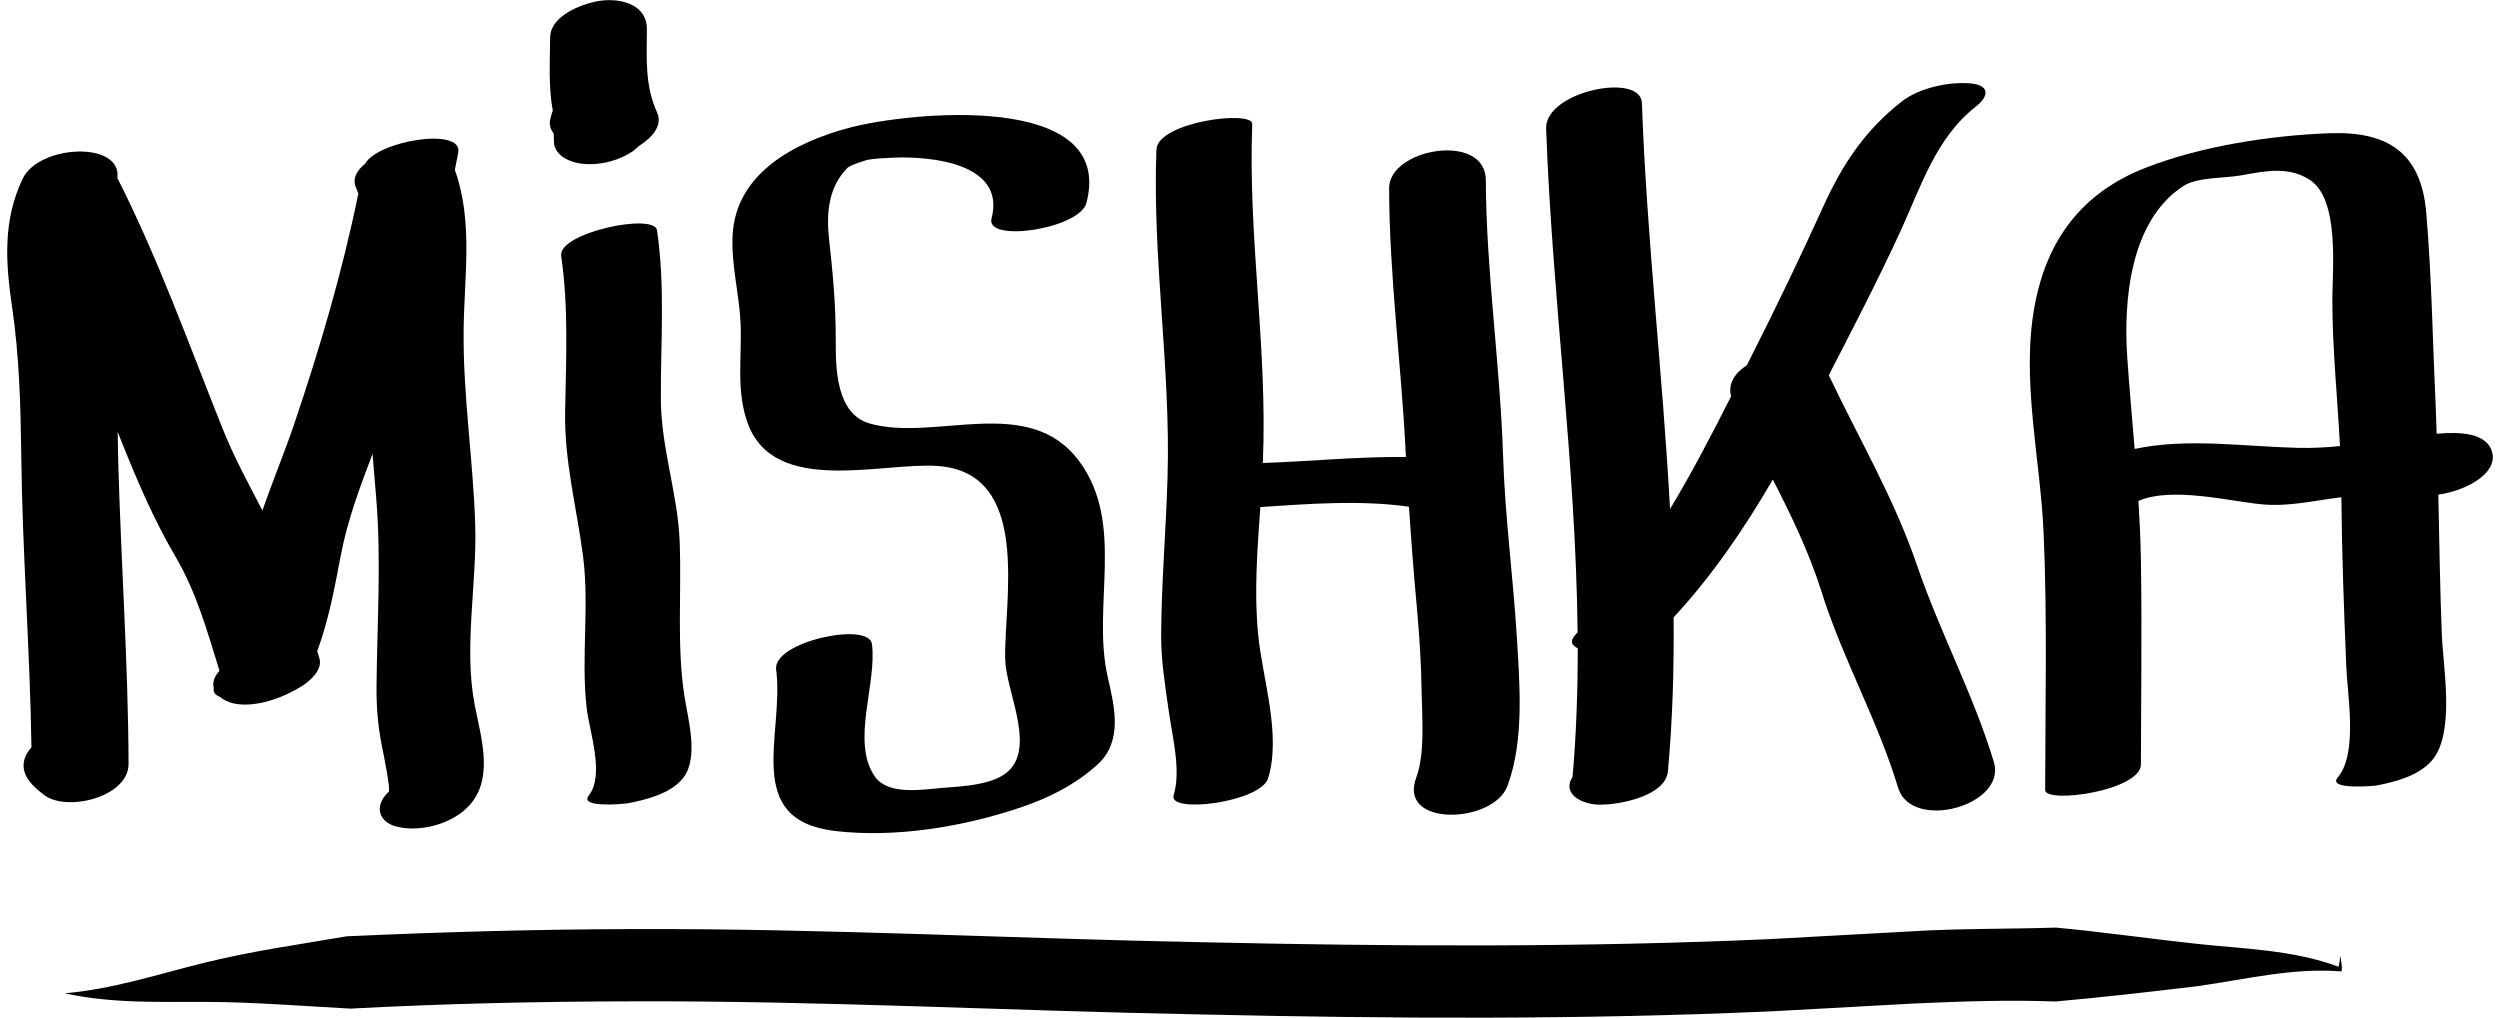
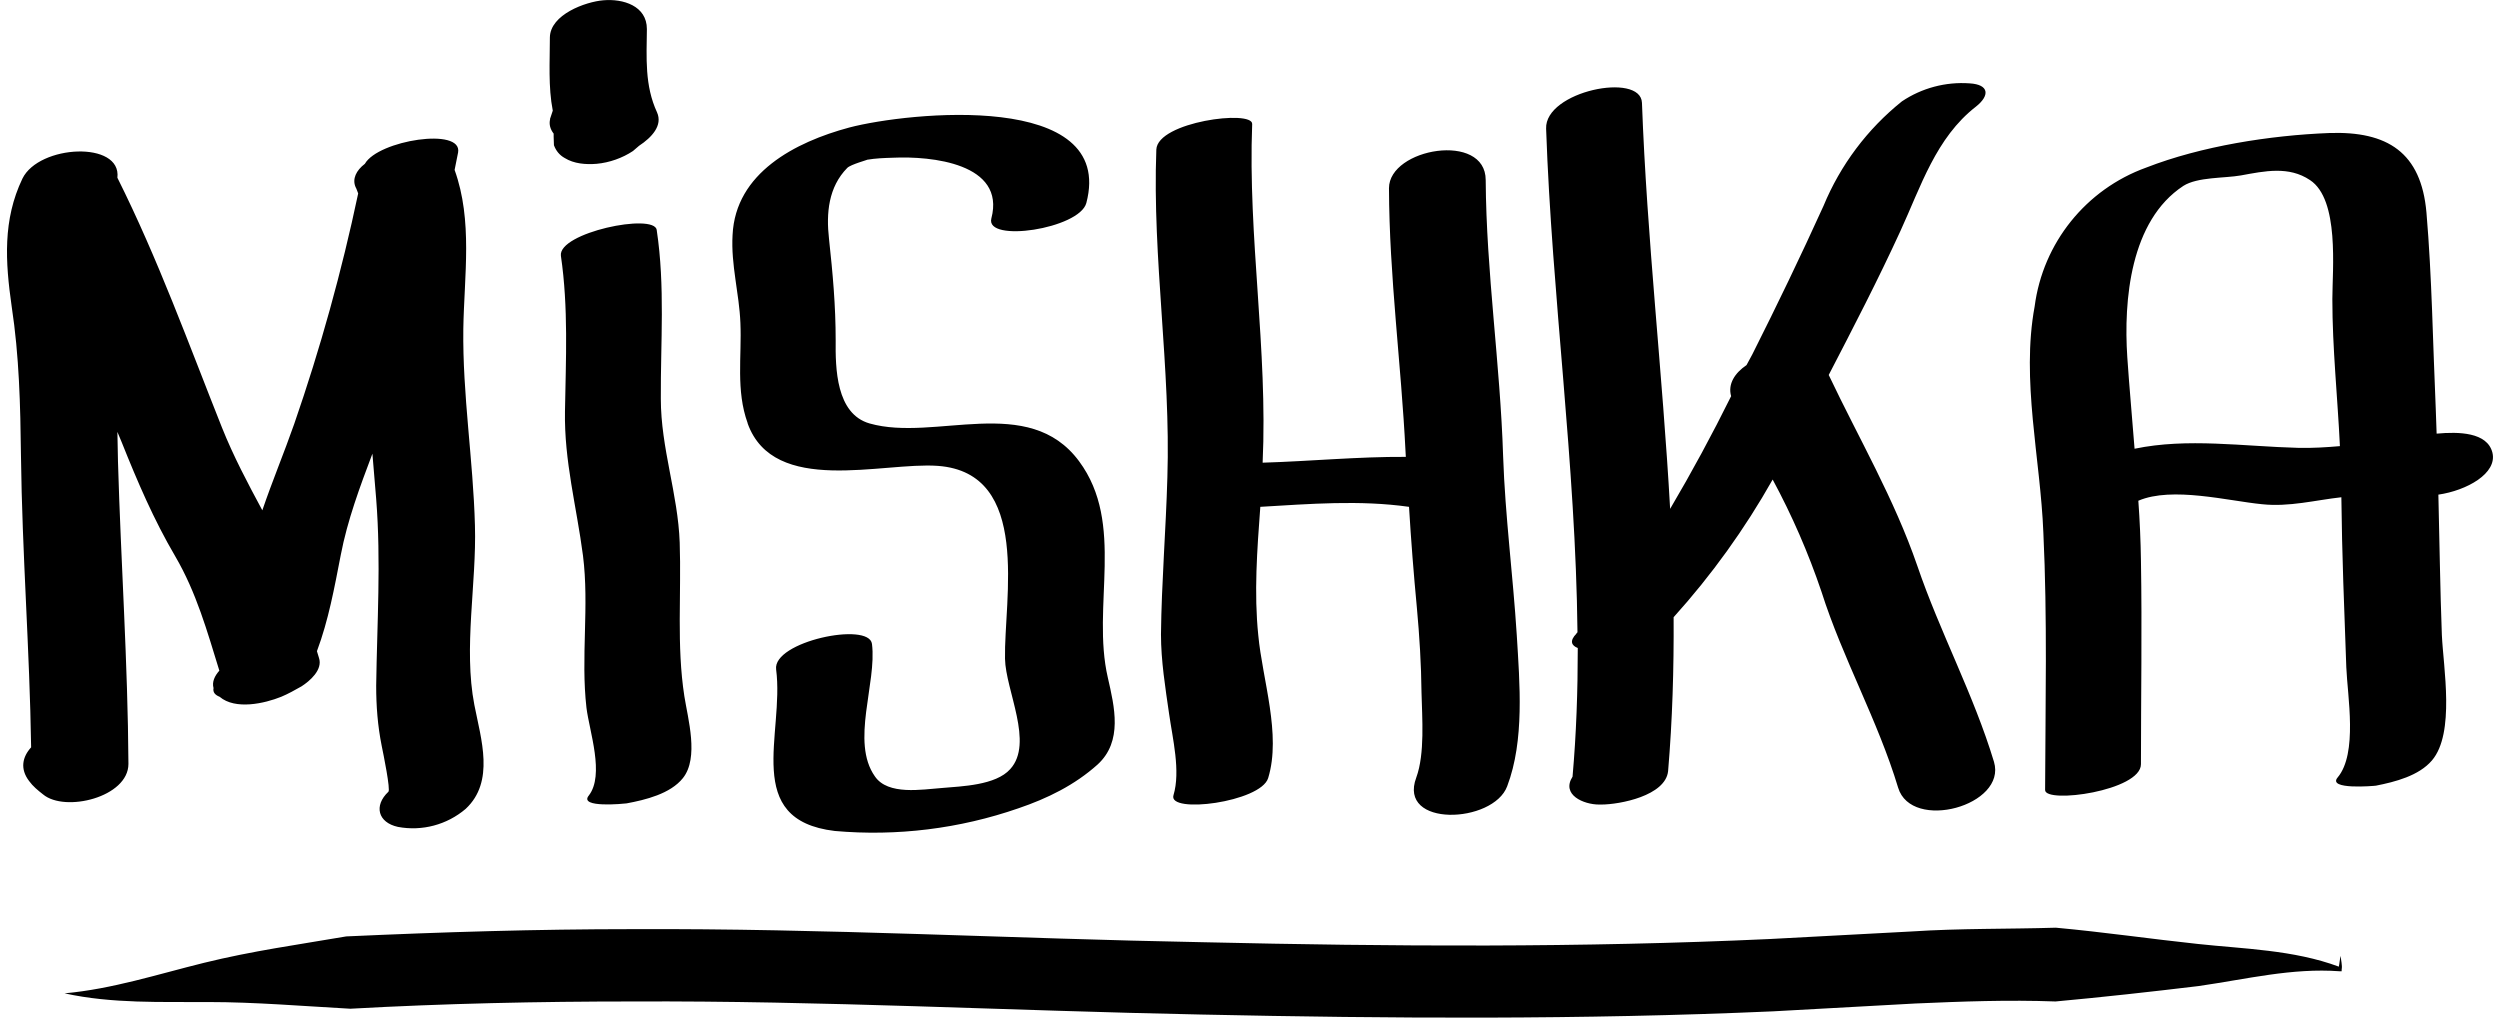
- <svg xmlns="http://www.w3.org/2000/svg" version="1.1" id="Layer_2" x="0px" y="0px" width="86px" height="35px" viewBox="32.458 20.216 85.589 35.034" enable-background="new 32.458 20.216 85.589 35.034" xml:space="preserve">
-   <g>
-     <path d="M36.638,46.517c-0.014-3.472-0.262-6.938-0.356-10.409c-0.008-0.34-0.015-0.681-0.02-1.021 c0.049,0.122,0.097,0.243,0.146,0.364c0.54,1.352,1.103,2.663,1.839,3.92c0.731,1.244,1.099,2.58,1.521,3.939 c-0.159,0.182-0.256,0.39-0.196,0.596c-0.033,0.15,0.059,0.245,0.212,0.306c0.537,0.46,1.55,0.231,2.113-0.008 c0.242-0.102,0.474-0.221,0.696-0.355c0.29-0.181,0.744-0.572,0.613-0.977c-0.024-0.079-0.049-0.157-0.072-0.235 c0.396-1.068,0.598-2.179,0.813-3.308c0.23-1.206,0.659-2.345,1.092-3.485c0.043,0.521,0.088,1.044,0.129,1.56 c0.174,2.147,0.028,4.27,0.008,6.422c-0.008,0.713,0.046,1.375,0.184,2.075c0.059,0.287,0.31,1.521,0.235,1.58 c-0.516,0.476-0.366,1.061,0.326,1.211c0.771,0.169,1.753-0.088,2.333-0.625c1.009-0.934,0.531-2.396,0.304-3.572 c-0.385-1.973,0.077-4.181,0.017-6.189c-0.069-2.26-0.43-4.503-0.399-6.769c0.023-1.831,0.328-3.714-0.303-5.471 c0.039-0.2,0.08-0.398,0.117-0.6c0.163-0.879-2.754-0.414-3.212,0.392c-0.29,0.235-0.438,0.519-0.313,0.806 c0.031,0.071,0.057,0.146,0.084,0.219c-0.552,2.699-1.321,5.313-2.207,7.93c-0.339,1.001-0.748,1.977-1.095,2.978 c-0.49-0.933-0.986-1.851-1.384-2.847c-1.155-2.891-2.199-5.813-3.61-8.596c0.16-1.289-2.698-1.153-3.261,0.02 c-0.682,1.426-0.592,2.866-0.369,4.393c0.254,1.721,0.298,3.411,0.32,5.147c0.039,3.347,0.3,6.689,0.351,10.04 c-0.298,0.331-0.389,0.741-0.078,1.158c0.136,0.182,0.306,0.321,0.482,0.46C34.454,48.198,36.643,47.679,36.638,46.517z" />
-     <path d="M54.834,28.145c-0.089-0.613-3.416,0.084-3.3,0.885c0.259,1.776,0.167,3.561,0.136,5.352 c-0.031,1.722,0.394,3.282,0.615,4.971c0.226,1.732-0.071,3.502,0.126,5.235c0.09,0.812,0.632,2.312,0.074,3.018 c-0.354,0.447,1.237,0.285,1.31,0.275c0.646-0.12,1.509-0.331,1.938-0.875c0.552-0.697,0.165-2.042,0.045-2.82 c-0.267-1.734-0.097-3.537-0.162-5.286c-0.061-1.676-0.644-3.254-0.65-4.946C54.957,32.001,55.119,30.077,54.834,28.145z" />
-     <path d="M57.958,34.791c0.91,2.514,4.648,1.327,6.551,1.471c3.238,0.239,2.272,4.607,2.313,6.641 c0.022,1.085,0.995,2.889,0.179,3.798c-0.502,0.556-1.669,0.589-2.352,0.646c-0.687,0.057-1.854,0.261-2.312-0.39 c-0.836-1.194,0.077-3.2-0.102-4.568c-0.103-0.78-3.424-0.08-3.299,0.884c0.29,2.211-1.179,5.175,2.022,5.556 c2.059,0.244,4.372-0.136,6.317-0.783c1.008-0.334,1.943-0.792,2.731-1.509c0.872-0.794,0.585-1.979,0.352-2.987 c-0.569-2.458,0.616-5.289-0.987-7.454c-1.738-2.345-4.962-0.657-7.212-1.297c-1.161-0.33-1.175-1.911-1.17-2.86 c0.002-1.202-0.098-2.302-0.231-3.491c-0.1-0.887-0.021-1.787,0.628-2.447c0.119-0.121,0.723-0.283,0.681-0.28 c0.299-0.051,0.572-0.062,0.9-0.076c1.304-0.056,3.885,0.195,3.386,2.092c-0.226,0.851,3.028,0.363,3.266-0.53 c1.021-3.874-6.138-3.131-8.159-2.593c-1.863,0.494-3.916,1.555-4.023,3.704c-0.052,1.027,0.229,2.006,0.274,3.022 C57.764,32.494,57.546,33.662,57.958,34.791z" />
-     <path d="M72.413,36.661c-0.053,1.799-0.208,3.593-0.22,5.393c-0.006,0.921,0.146,1.842,0.278,2.75 c0.122,0.841,0.407,1.964,0.152,2.796c-0.198,0.646,3,0.242,3.254-0.587c0.458-1.497-0.188-3.402-0.341-4.918 c-0.147-1.451-0.032-2.945,0.072-4.42c1.708-0.11,3.418-0.249,5.119-0.011c0.076,1.163,0.164,2.321,0.272,3.48 c0.088,0.976,0.151,1.948,0.164,2.929c0.015,0.855,0.12,2.099-0.185,2.913c-0.651,1.731,2.655,1.59,3.136,0.30 c0.592-1.577,0.423-3.537,0.323-5.194c-0.13-2.059-0.404-4.106-0.47-6.166c-0.102-3.183-0.58-6.329-0.594-9.51 c-0.007-1.661-3.338-1.099-3.331,0.288c0.012,3.04,0.417,6.037,0.571,9.068c0.005,0.061,0.008,0.121,0.01,0.18 c-1.64-0.016-3.281,0.149-4.929,0.207c0.171-3.902-0.515-7.771-0.364-11.672c0.02-0.492-3.264-0.077-3.3,0.883 C71.887,29.151,72.526,32.891,72.413,36.661z" />
-     <path d="M86.493,42.032c-0.254,0.259-0.159,0.414,0.045,0.506c0.001,1.474-0.05,2.949-0.178,4.424 c-0.396,0.63,0.39,0.96,0.912,0.96c0.028,0,0.055,0,0.082,0c0.622,0,2.209-0.293,2.289-1.148c0.162-1.769,0.211-3.535,0.196-5.299 c1.337-1.446,2.434-3.057,3.416-4.748c0.64,1.248,1.247,2.505,1.676,3.861c0.725,2.31,1.938,4.431,2.637,6.75 c0.459,1.521,3.754,0.621,3.298-0.885c-0.701-2.319-1.856-4.462-2.638-6.75c-0.791-2.322-1.998-4.361-3.046-6.568 c0.845-1.641,1.699-3.283,2.47-4.96c0.698-1.524,1.219-3.216,2.594-4.289c0.483-0.376,0.464-0.755-0.216-0.801 c-0.737-0.054-1.738,0.159-2.334,0.625c-1.25,0.974-2.042,2.158-2.694,3.595c-0.784,1.726-1.598,3.421-2.455,5.117 c-0.061,0.123-0.125,0.248-0.188,0.373c-0.412,0.264-0.66,0.642-0.539,1.064c-0.666,1.316-1.347,2.627-2.104,3.885 c-0.252-4.661-0.803-9.317-0.969-13.983c-0.036-1.068-3.345-0.403-3.297,0.886c0.204,5.785,1.024,11.557,1.083,17.34 C86.52,42.002,86.505,42.018,86.493,42.032z" />
-     <path d="M118.027,35.8c-0.177-0.701-1.155-0.716-1.914-0.648c-0.01-0.281-0.017-0.566-0.029-0.849 c-0.106-2.241-0.139-4.53-0.329-6.765c-0.176-2.069-1.335-2.812-3.346-2.734c-2.035,0.077-4.404,0.443-6.302,1.183 c-2.197,0.853-3.421,2.471-3.841,4.784c-0.464,2.539,0.201,5.238,0.313,7.789c0.13,2.951,0.056,5.909,0.054,8.859 c0,0.484,3.297,0.027,3.297-0.884c0.004-2.338,0.037-4.676,0-7.014c-0.011-0.688-0.043-1.374-0.085-2.057 c1.155-0.499,3.106,0.01,4.255,0.118c0.933,0.089,1.826-0.138,2.732-0.244c0.017,1.946,0.09,3.905,0.17,5.851 c0.042,0.997,0.402,2.975-0.297,3.799c-0.368,0.436,1.249,0.288,1.31,0.28c0.668-0.124,1.482-0.338,1.939-0.87 c0.8-0.942,0.384-3.192,0.338-4.316c-0.065-1.611-0.086-3.223-0.121-4.834C117.144,37.111,118.208,36.515,118.027,35.8z M111.365,35.638c-1.928-0.046-3.828-0.349-5.651,0.036c-0.086-1.051-0.183-2.098-0.255-3.154 c-0.134-1.962,0.099-4.702,1.928-5.896c0.492-0.318,1.413-0.264,1.984-0.368c0.819-0.147,1.647-0.328,2.384,0.16 c1.018,0.676,0.769,3.08,0.766,4.101c-0.002,1.69,0.177,3.37,0.262,5.059C112.317,35.622,111.844,35.648,111.365,35.638z" />
-     <path d="M51.159,24.322c-0.048,0.18,0.013,0.356,0.119,0.497c0,0.039,0.002,0.075,0.002,0.114c0.004,0.094,0.009,0.188,0.013,0.282 c0.062,0.194,0.182,0.343,0.362,0.446c0.325,0.196,0.737,0.232,1.108,0.196c0.439-0.041,0.882-0.191,1.245-0.439 c0.072-0.062,0.143-0.122,0.216-0.183c0.438-0.282,0.818-0.697,0.612-1.146c-0.424-0.932-0.358-1.88-0.35-2.87 c0.005-0.808-0.812-1.051-1.501-0.989c-0.608,0.054-1.827,0.489-1.831,1.279c-0.007,0.836-0.062,1.698,0.092,2.522 C51.206,24.119,51.182,24.225,51.159,24.322z" />
-     <path d="M112.736,53.505c-1.558-0.585-3.283-0.615-4.851-0.787c-1.603-0.17-3.245-0.41-4.884-0.562 c-1.637,0.053-3.31,0.027-4.972,0.129l-4.88,0.268c-6.487,0.289-12.999,0.253-19.517,0.107c-6.517-0.123-13.045-0.477-19.63-0.453 c-3.288,0.008-6.565,0.099-9.862,0.25c-1.632,0.283-3.239,0.501-4.904,0.913c-1.615,0.399-3.145,0.907-4.794,1.048 c1.623,0.362,3.341,0.292,4.962,0.297c1.579,0.01,3.243,0.143,4.872,0.231c3.229-0.172,6.487-0.246,9.733-0.25 c6.487-0.024,13.015,0.329,19.565,0.451c6.548,0.146,13.114,0.186,19.683-0.11l4.907-0.269c1.603-0.071,3.198-0.127,4.829-0.067 c1.628-0.148,3.253-0.33,4.918-0.532c1.664-0.238,3.22-0.627,4.854-0.509l0.074,0.006l0.006-0.055 c0.021-0.178-0.04-0.323-0.04-0.479C112.772,53.251,112.767,53.388,112.736,53.505z" />
-   </g>
+ <svg xmlns="http://www.w3.org/2000/svg" width="86" height="35" viewBox="32.46 20.22 85.59 35.03">
+   <path d="M36.64 46.52c-.02-3.48-.26-6.94-.36-10.41l-.02-1.02.15.36c.54 1.35 1.1 2.66 1.84 3.92.73 1.25 1.1 2.58 1.52 3.94-.16.18-.26.39-.2.6-.03.15.06.24.21.3.54.46 1.55.23 2.12 0 .24-.1.47-.23.7-.36.28-.18.74-.57.6-.98l-.07-.23c.4-1.07.6-2.18.82-3.31.23-1.2.66-2.35 1.09-3.49l.13 1.56c.17 2.15.03 4.27 0 6.43 0 .7.05 1.37.19 2.07.06.29.31 1.52.23 1.58-.51.48-.36 1.06.33 1.21a2.8 2.8 0 0 0 2.33-.62c1.01-.94.53-2.4.3-3.58-.38-1.97.08-4.18.02-6.18-.06-2.26-.43-4.5-.4-6.77.03-1.83.33-3.72-.3-5.47l.12-.6c.16-.88-2.75-.42-3.21.39-.3.23-.44.52-.32.8.04.07.06.15.09.22a65.77 65.77 0 0 1-2.2 7.93c-.35 1-.76 1.98-1.1 2.98-.5-.93-.99-1.85-1.39-2.85-1.15-2.89-2.2-5.8-3.6-8.6.15-1.28-2.7-1.14-3.27.03-.68 1.42-.59 2.86-.37 4.4.26 1.71.3 3.4.32 5.14.04 3.35.3 6.69.35 10.04-.3.33-.39.74-.07 1.16.13.18.3.32.48.46.75.63 2.94.1 2.94-1.05zM54.83 28.14c-.08-.6-3.41.09-3.3.89.26 1.78.17 3.56.14 5.35-.03 1.72.4 3.28.62 4.97.22 1.74-.08 3.5.12 5.24.1.81.63 2.31.08 3.02-.36.44 1.23.28 1.3.27.65-.12 1.51-.33 1.94-.87.56-.7.17-2.05.05-2.82-.27-1.74-.1-3.54-.16-5.29-.06-1.68-.65-3.25-.65-4.95-.01-1.95.15-3.87-.14-5.8zM57.96 34.8c.9 2.5 4.65 1.32 6.55 1.46 3.24.24 2.27 4.6 2.31 6.64.02 1.09 1 2.9.18 3.8-.5.56-1.67.59-2.35.65-.69.05-1.86.26-2.31-.4-.84-1.19.07-3.2-.1-4.56-.1-.78-3.43-.08-3.3.88.29 2.21-1.18 5.18 2.02 5.56a15.2 15.2 0 0 0 6.32-.78c1-.34 1.94-.8 2.73-1.51.87-.8.58-1.98.35-2.99-.57-2.46.61-5.29-.99-7.45-1.74-2.35-4.96-.66-7.21-1.3-1.16-.33-1.18-1.91-1.17-2.86 0-1.2-.1-2.3-.23-3.5-.1-.88-.02-1.78.63-2.44.12-.12.72-.28.68-.28.3-.05.57-.06.9-.07 1.3-.06 3.88.19 3.38 2.09-.22.85 3.03.36 3.27-.53 1.02-3.88-6.14-3.13-8.16-2.6-1.86.5-3.92 1.56-4.02 3.7-.06 1.03.23 2.01.27 3.03.05 1.15-.16 2.32.25 3.45zM72.41 36.66c-.05 1.8-.2 3.6-.22 5.4 0 .91.15 1.84.28 2.74.12.85.4 1.97.15 2.8-.2.65 3 .24 3.26-.59.46-1.5-.2-3.4-.34-4.92-.15-1.45-.04-2.94.07-4.42 1.7-.1 3.42-.24 5.12 0 .07 1.16.16 2.31.27 3.47.09.98.15 1.95.16 2.93.02.86.12 2.1-.18 2.92-.65 1.73 2.65 1.59 3.13.3.6-1.58.43-3.54.33-5.2-.13-2.06-.4-4.1-.47-6.16-.1-3.19-.58-6.33-.6-9.51 0-1.67-3.33-1.1-3.33.28.01 3.04.42 6.04.57 9.07l.01.18c-1.64-.01-3.28.15-4.93.2.18-3.9-.51-7.76-.36-11.66.02-.5-3.26-.08-3.3.88-.14 3.78.5 7.52.38 11.3zM86.5 42.03c-.26.26-.17.42.04.5 0 1.48-.05 2.96-.18 4.43-.4.63.39.96.91.96h.08c.63 0 2.21-.3 2.3-1.15.15-1.77.2-3.53.19-5.3a26.53 26.53 0 0 0 3.41-4.74 25 25 0 0 1 1.68 3.86c.73 2.3 1.94 4.43 2.64 6.75.46 1.52 3.75.62 3.3-.89-.7-2.32-1.86-4.46-2.64-6.75-.8-2.32-2-4.36-3.05-6.57.85-1.64 1.7-3.28 2.47-4.96.7-1.52 1.22-3.21 2.6-4.28.48-.38.46-.76-.22-.8a3.71 3.71 0 0 0-2.33.62 9.04 9.04 0 0 0-2.7 3.6c-.78 1.72-1.6 3.42-2.45 5.11l-.2.37c-.4.27-.65.65-.53 1.07a60.47 60.47 0 0 1-2.1 3.88c-.26-4.66-.8-9.31-.97-13.98-.04-1.07-3.35-.4-3.3.89.2 5.78 1.02 11.55 1.08 17.34l-.04.04zM118.03 35.8c-.18-.7-1.16-.72-1.92-.65l-.03-.85c-.1-2.24-.13-4.53-.32-6.76-.18-2.07-1.34-2.81-3.35-2.74-2.04.08-4.4.45-6.3 1.19a5.89 5.89 0 0 0-3.84 4.78c-.47 2.54.2 5.24.3 7.79.14 2.95.07 5.9.06 8.86 0 .48 3.3.03 3.3-.89 0-2.33.04-4.67 0-7-.01-.7-.04-1.38-.09-2.07 1.16-.5 3.11.01 4.26.12.93.1 1.83-.14 2.73-.24.02 1.94.1 3.9.17 5.85.04 1 .4 2.97-.3 3.8-.36.43 1.25.29 1.32.28.66-.13 1.48-.34 1.93-.87.8-.94.39-3.2.34-4.32-.06-1.6-.08-3.22-.12-4.83.97-.14 2.04-.73 1.86-1.45zm-6.67-.16c-1.92-.05-3.82-.35-5.65.03-.08-1.05-.18-2.1-.25-3.15-.13-1.96.1-4.7 1.93-5.9.49-.31 1.41-.26 1.98-.36.82-.15 1.65-.33 2.38.16 1.02.67.77 3.08.77 4.1 0 1.69.18 3.37.26 5.06-.46.04-.94.07-1.42.06zM51.16 24.32c-.05.18.01.36.12.5v.11l.01.29c.07.19.19.34.37.44.32.2.73.23 1.1.2.44-.04.89-.2 1.25-.44l.21-.18c.44-.29.82-.7.62-1.15-.43-.93-.36-1.88-.35-2.87 0-.8-.82-1.05-1.5-.99-.61.05-1.83.49-1.84 1.28 0 .83-.06 1.7.1 2.52l-.1.3zM112.74 53.5c-1.56-.58-3.29-.61-4.85-.78-1.6-.17-3.25-.41-4.89-.56-1.64.05-3.3.02-4.97.13l-4.88.26c-6.49.3-13 .26-19.52.11-6.51-.12-13.04-.48-19.63-.45-3.29 0-6.56.1-9.86.25-1.63.28-3.24.5-4.9.91-1.62.4-3.15.9-4.8 1.05 1.63.36 3.34.29 4.96.3 1.58 0 3.25.14 4.88.23 3.23-.18 6.48-.25 9.73-.25 6.49-.03 13.01.32 19.56.45 6.55.14 13.12.18 19.69-.11l4.9-.27c1.6-.07 3.2-.13 4.83-.07 1.63-.15 3.26-.33 4.92-.53 1.67-.24 3.22-.63 4.86-.51h.07v-.05c.03-.18-.03-.32-.03-.48-.04.12-.04.26-.07.38z" />
</svg>
